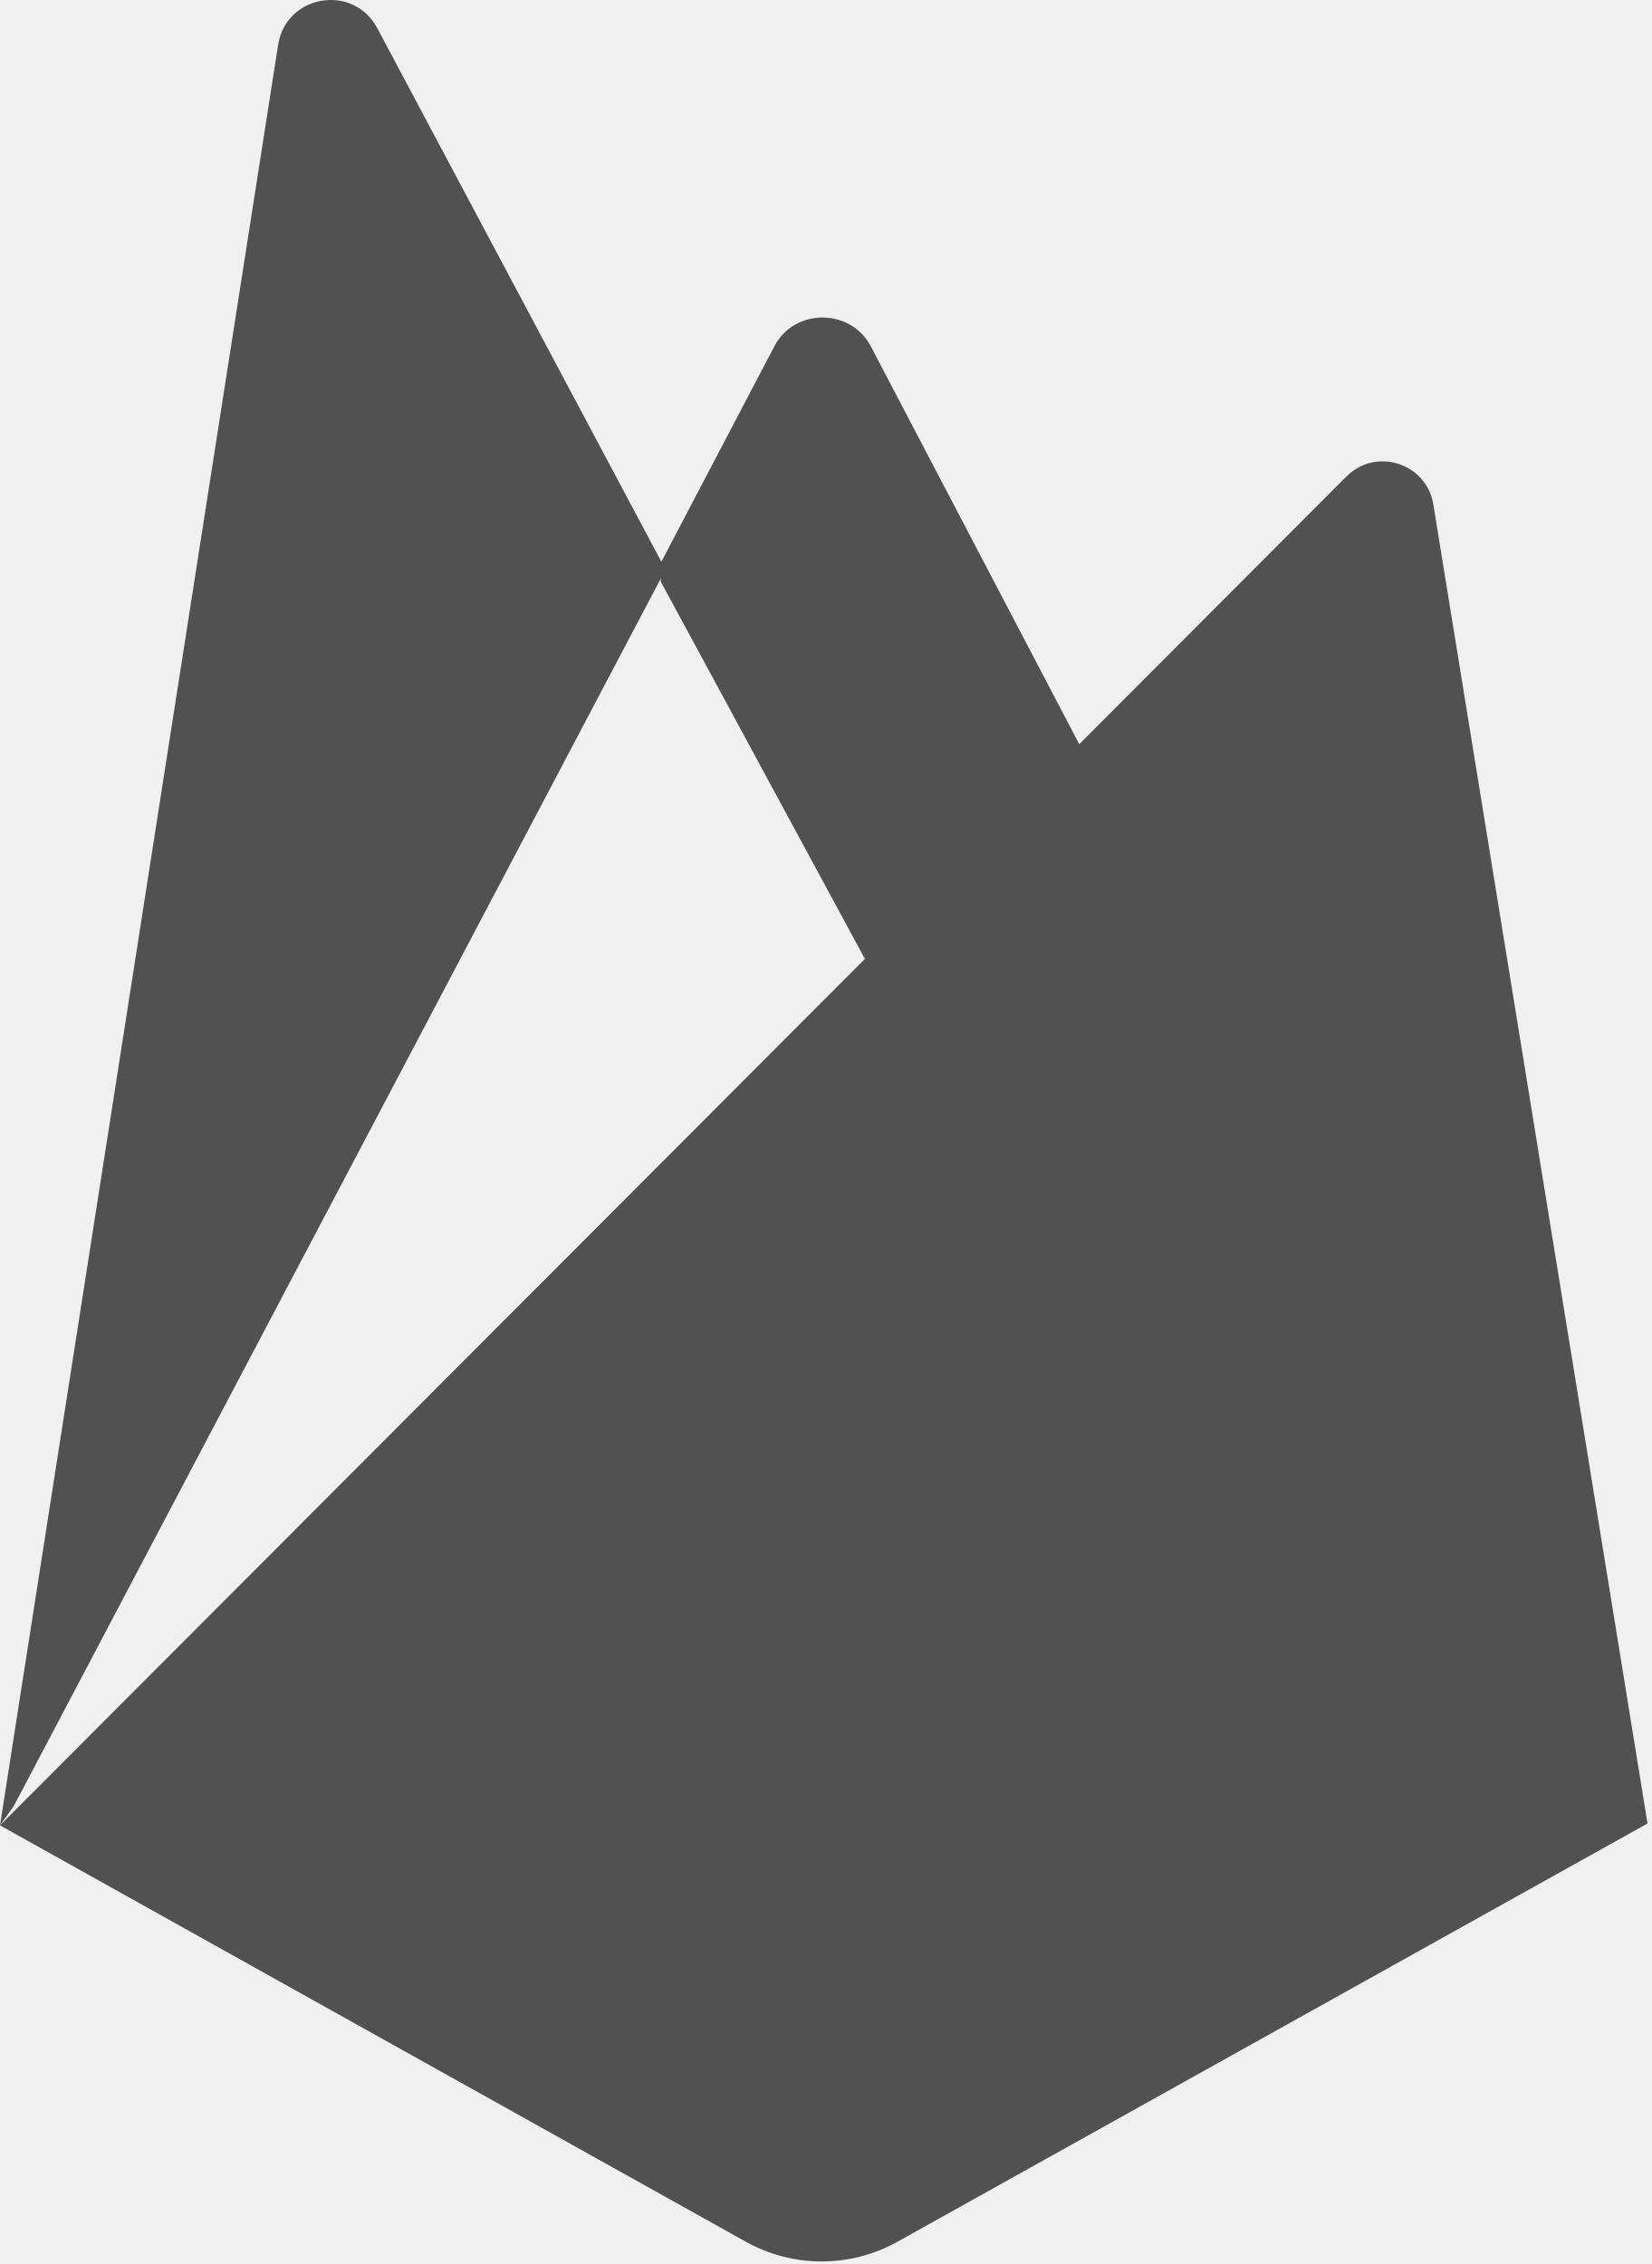
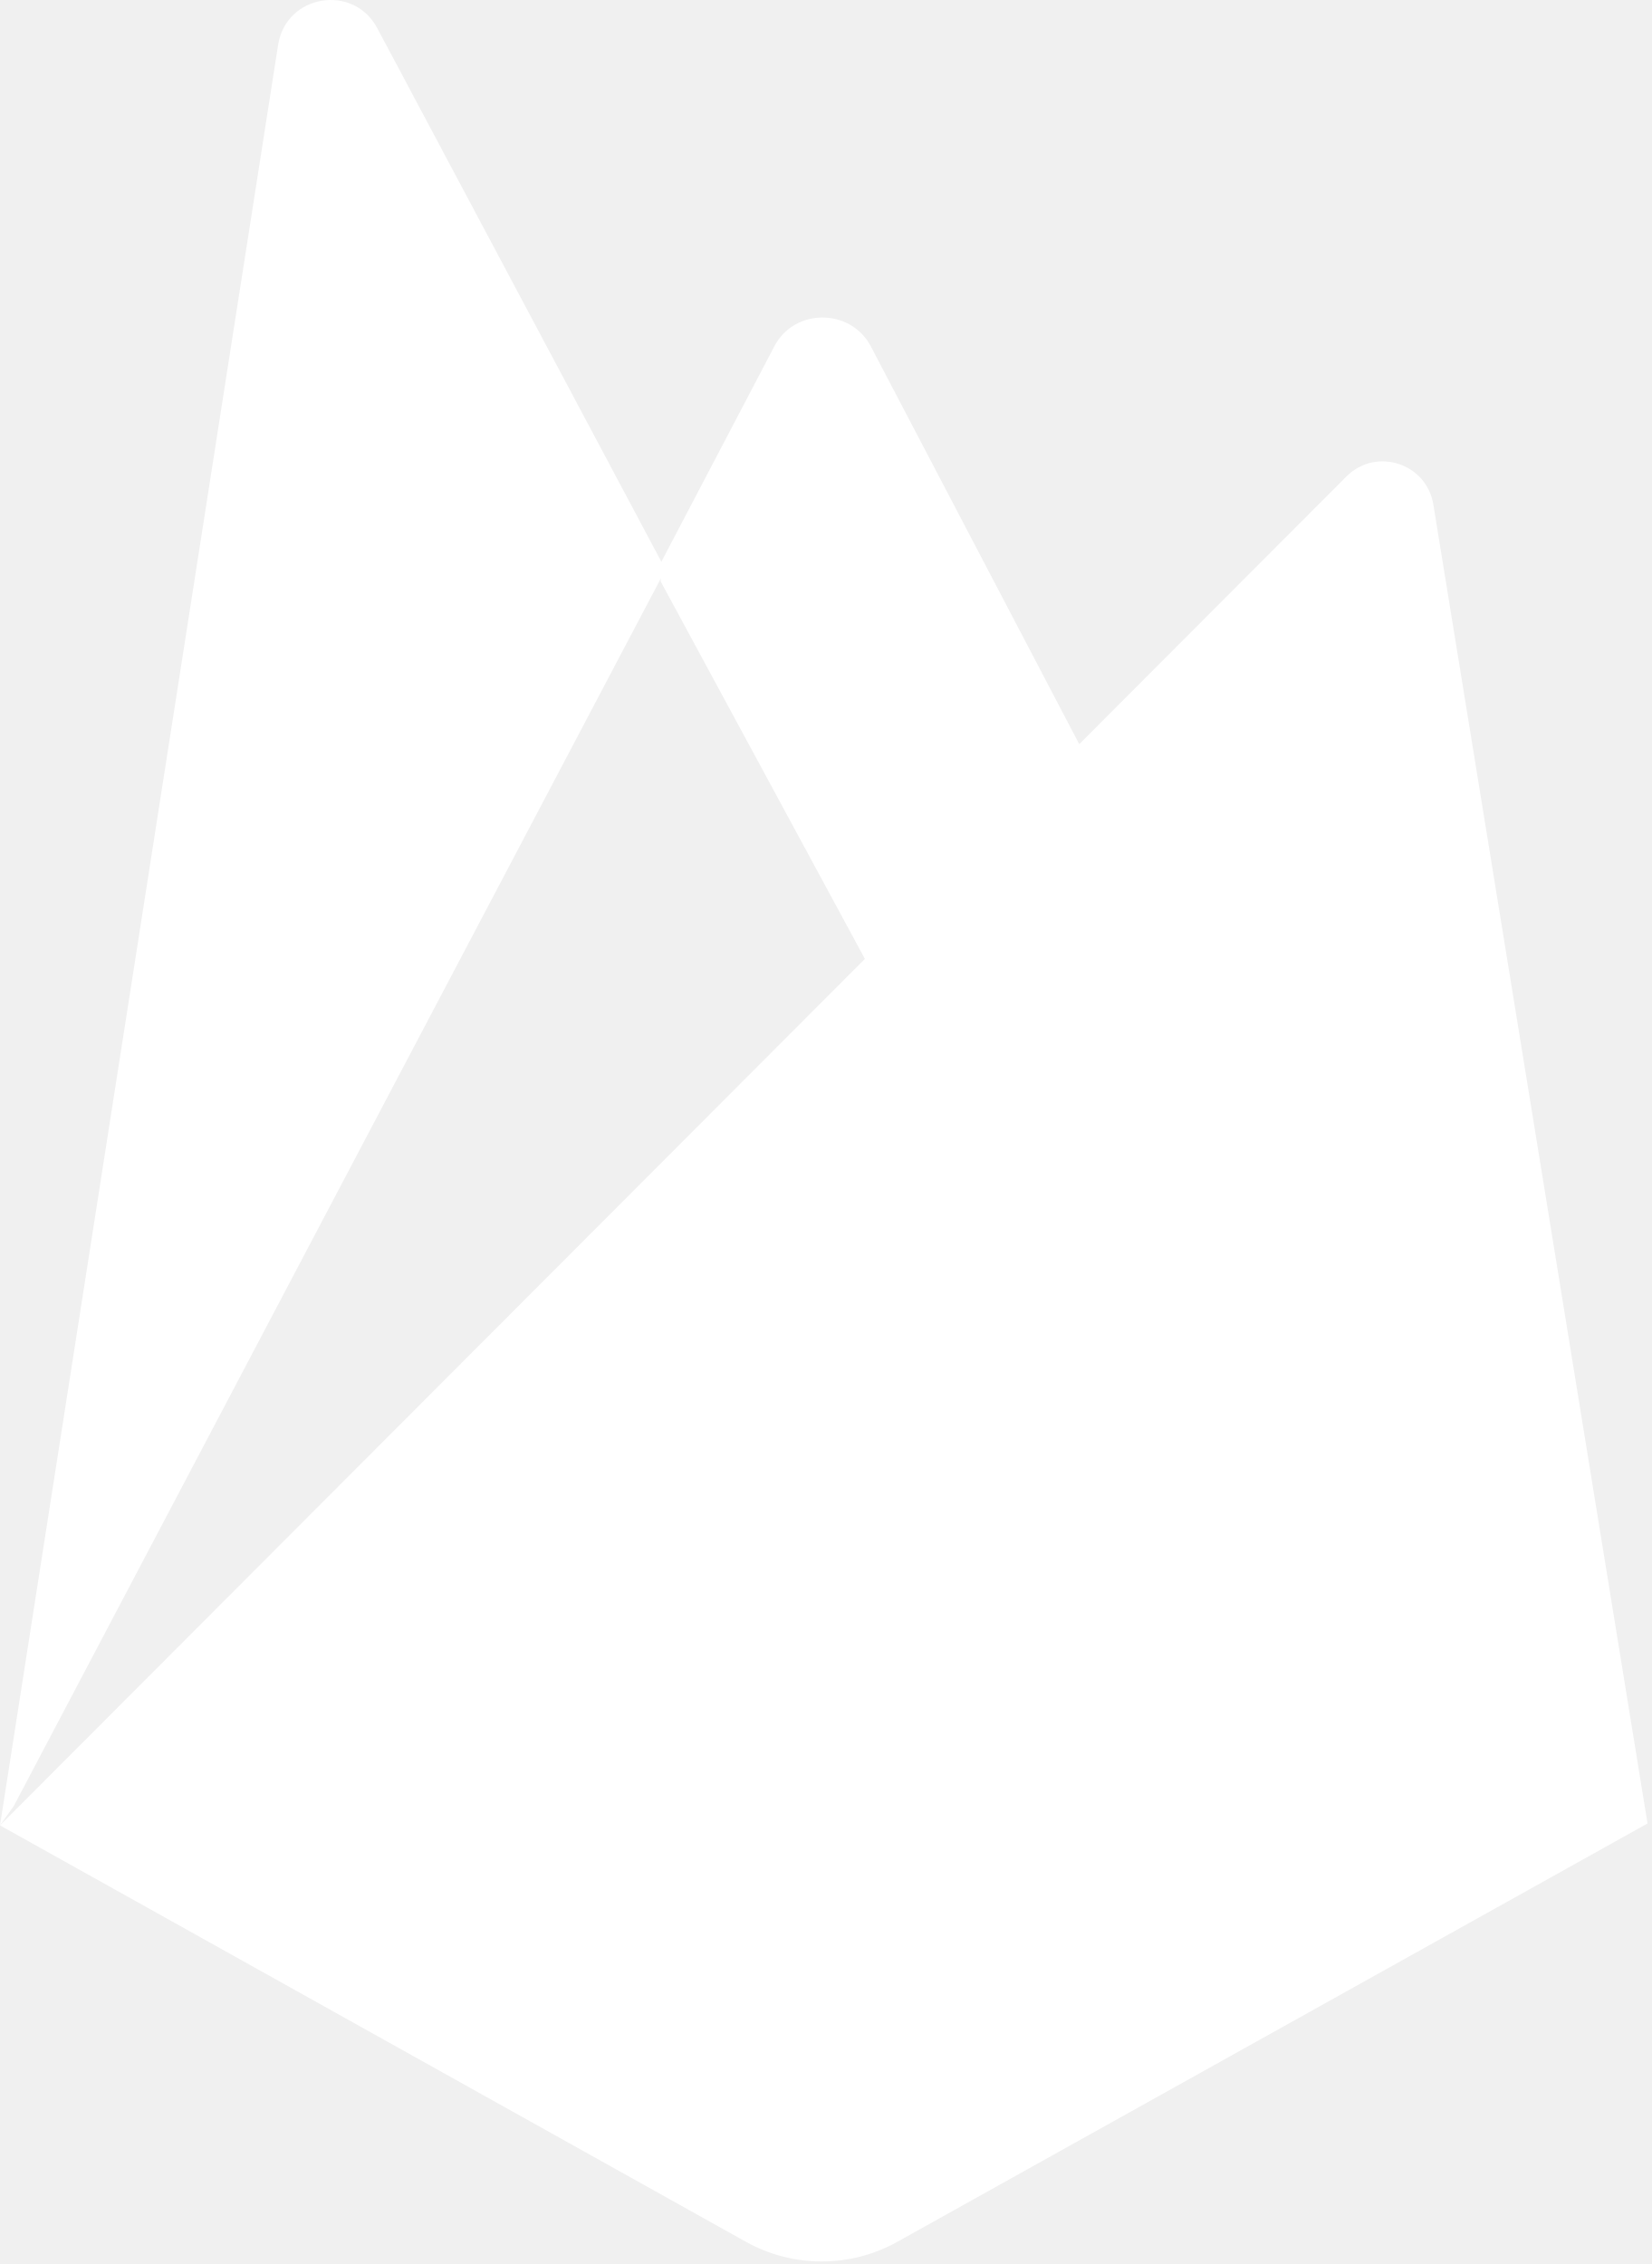
<svg xmlns="http://www.w3.org/2000/svg" version="1.1" id="Layer_1" x="0px" y="0px" width="256px" height="351px" viewBox="0 0 256 351" enable-background="new 0 0 256 351" xml:space="preserve">
-   <path fill="#515151" d="M0,282.998l2.123-2.973L102.527,89.512l0.212-2.017L58.479,4.358c-3.708-6.964-14.148-5.204-15.365,2.592  L0,282.998z" />
-   <path fill="#515151" d="M135.005,150.381l32.955-33.751l-32.964-62.93c-3.13-5.957-11.867-5.974-14.963,0l-17.612,33.589v2.861  L135.005,150.381z" />
-   <path fill="#515151" d="M139.121,347.551l116.275-64.848L222.191,78.209c-1.039-6.398-8.888-8.928-13.467-4.34L0,282.998  l115.608,64.547C122.915,351.625,131.812,351.627,139.121,347.551" />
+   <path fill="#fff" d="M0,282.998l2.123-2.973L102.527,89.512l0.212-2.017L58.479,4.358c-3.708-6.964-14.148-5.204-15.365,2.592  L0,282.998z" />
+   <path fill="#fff" d="M135.005,150.381l32.955-33.751l-32.964-62.93c-3.13-5.957-11.867-5.974-14.963,0l-17.612,33.589v2.861  L135.005,150.381z" />
+   <path fill="#fff" d="M139.121,347.551l116.275-64.848L222.191,78.209c-1.039-6.398-8.888-8.928-13.467-4.34L0,282.998  l115.608,64.547C122.915,351.625,131.812,351.627,139.121,347.551" />
</svg>
